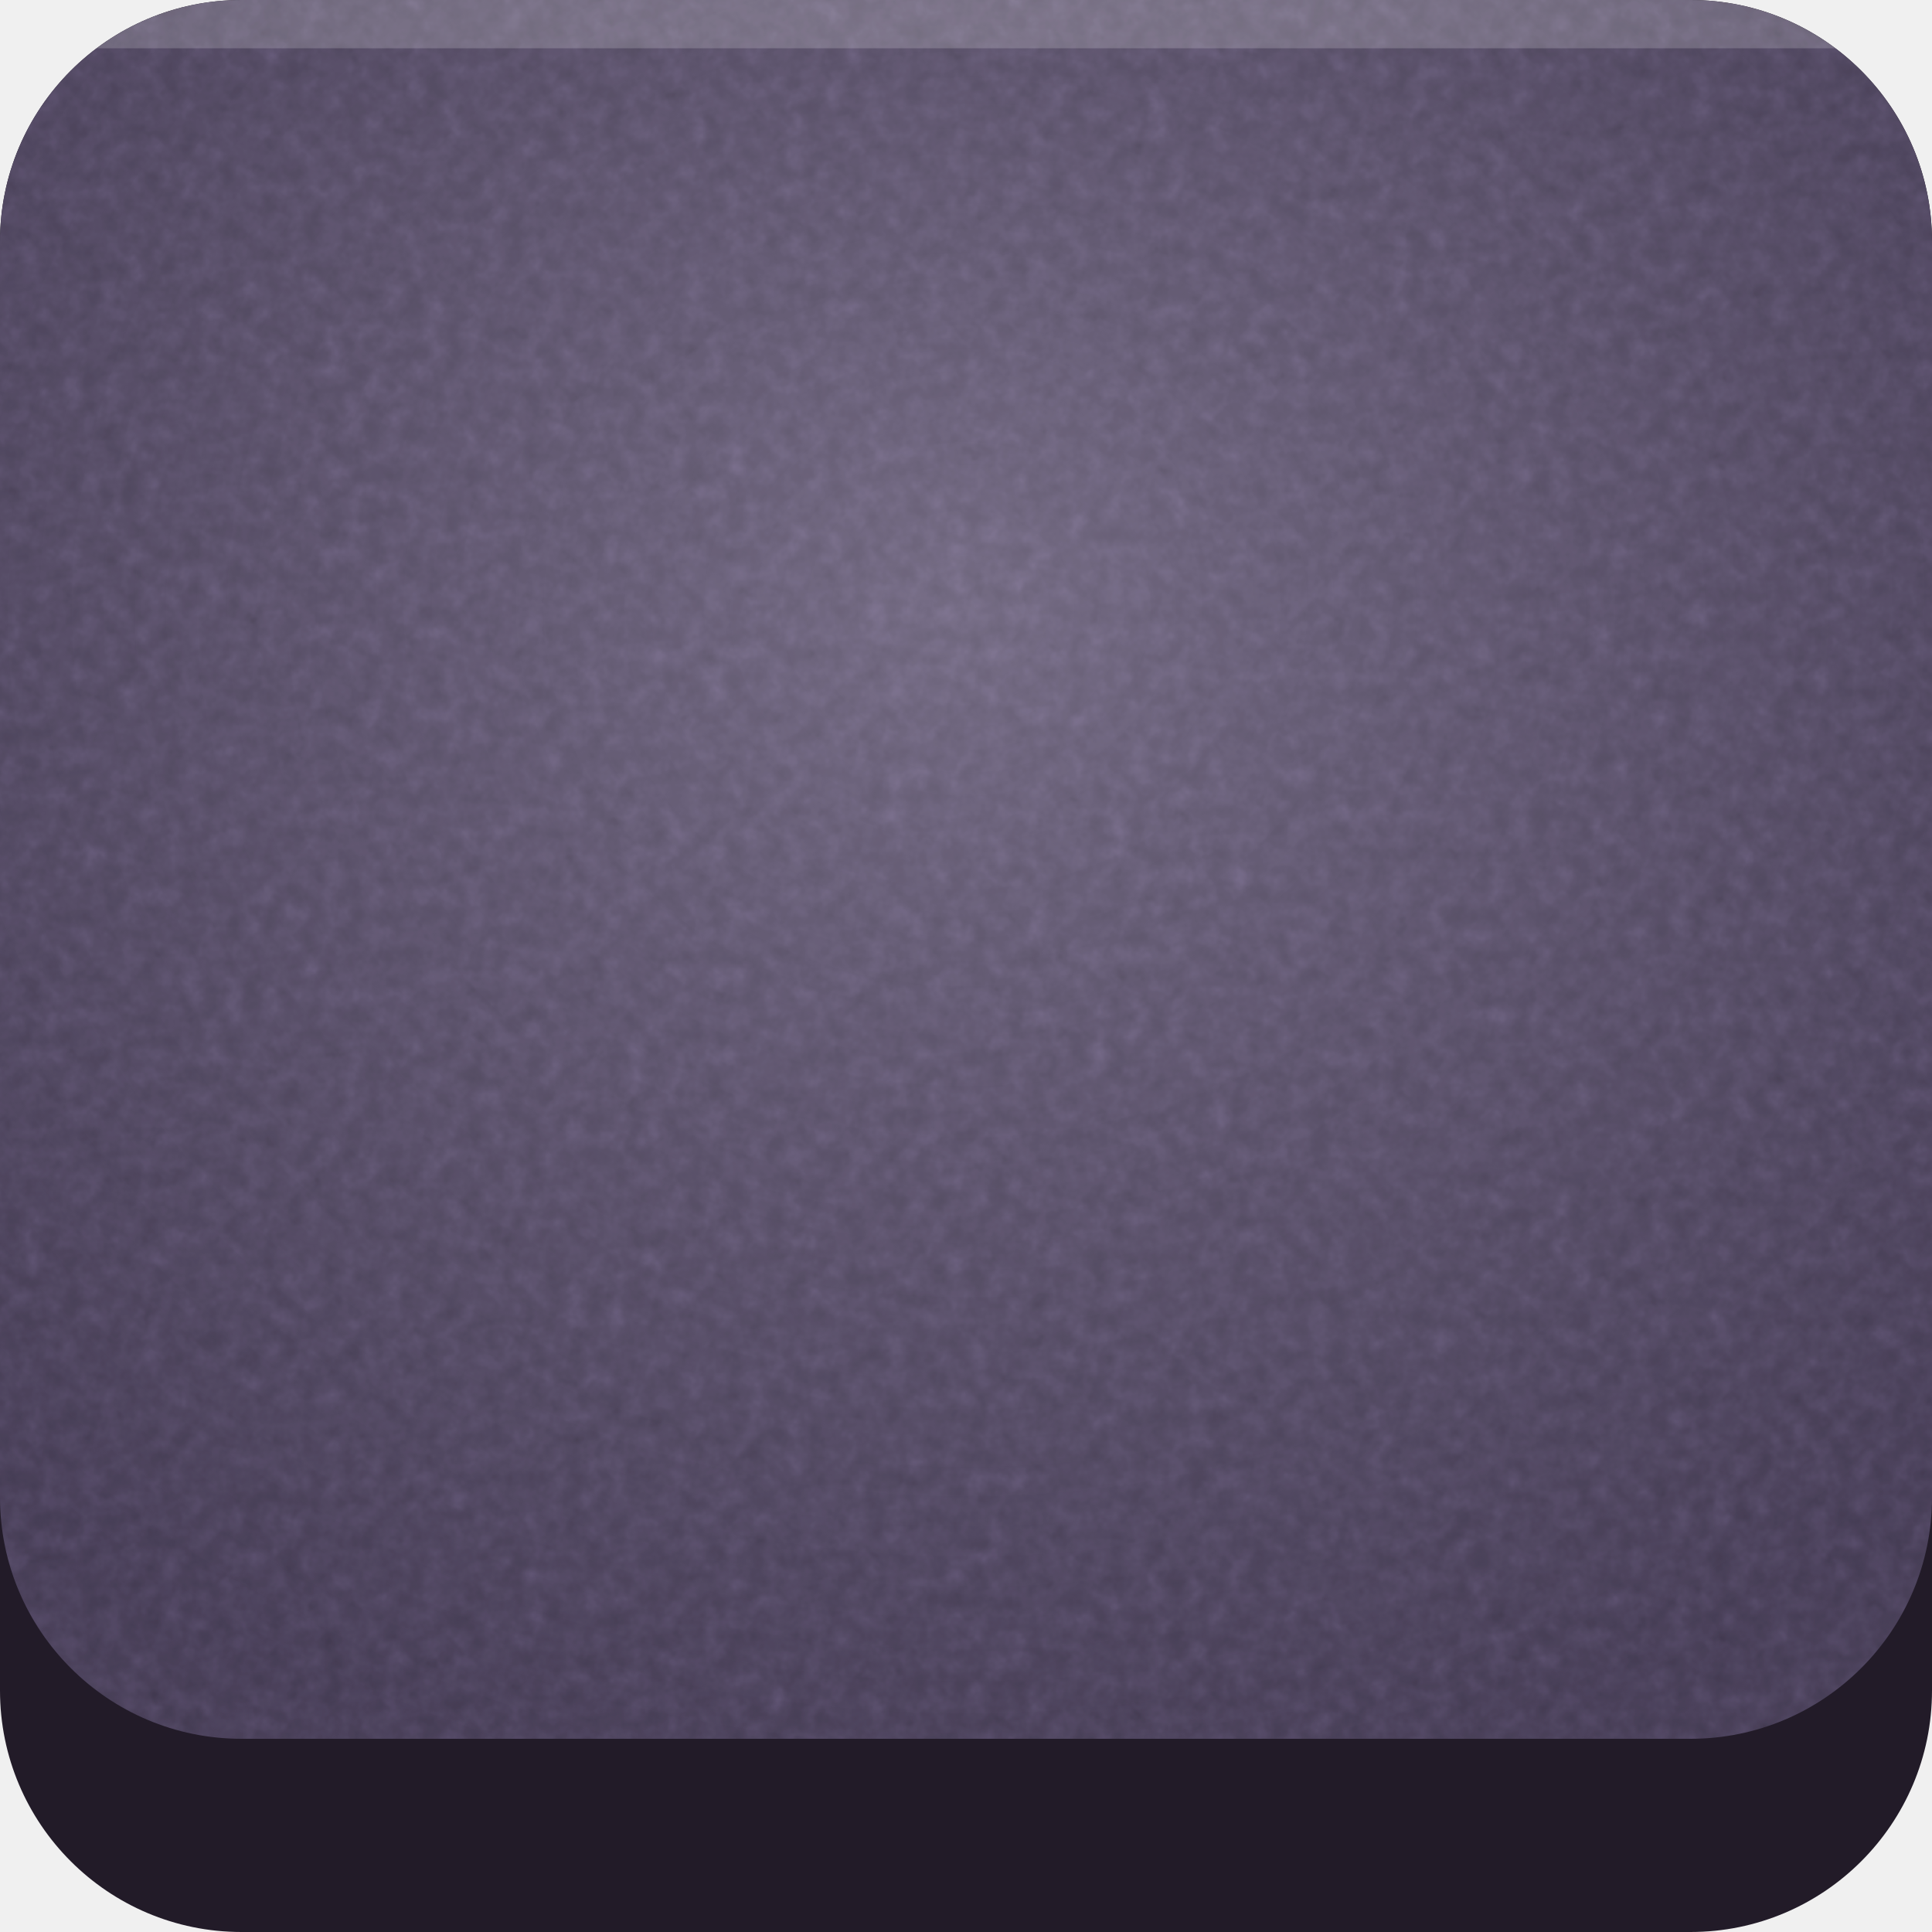
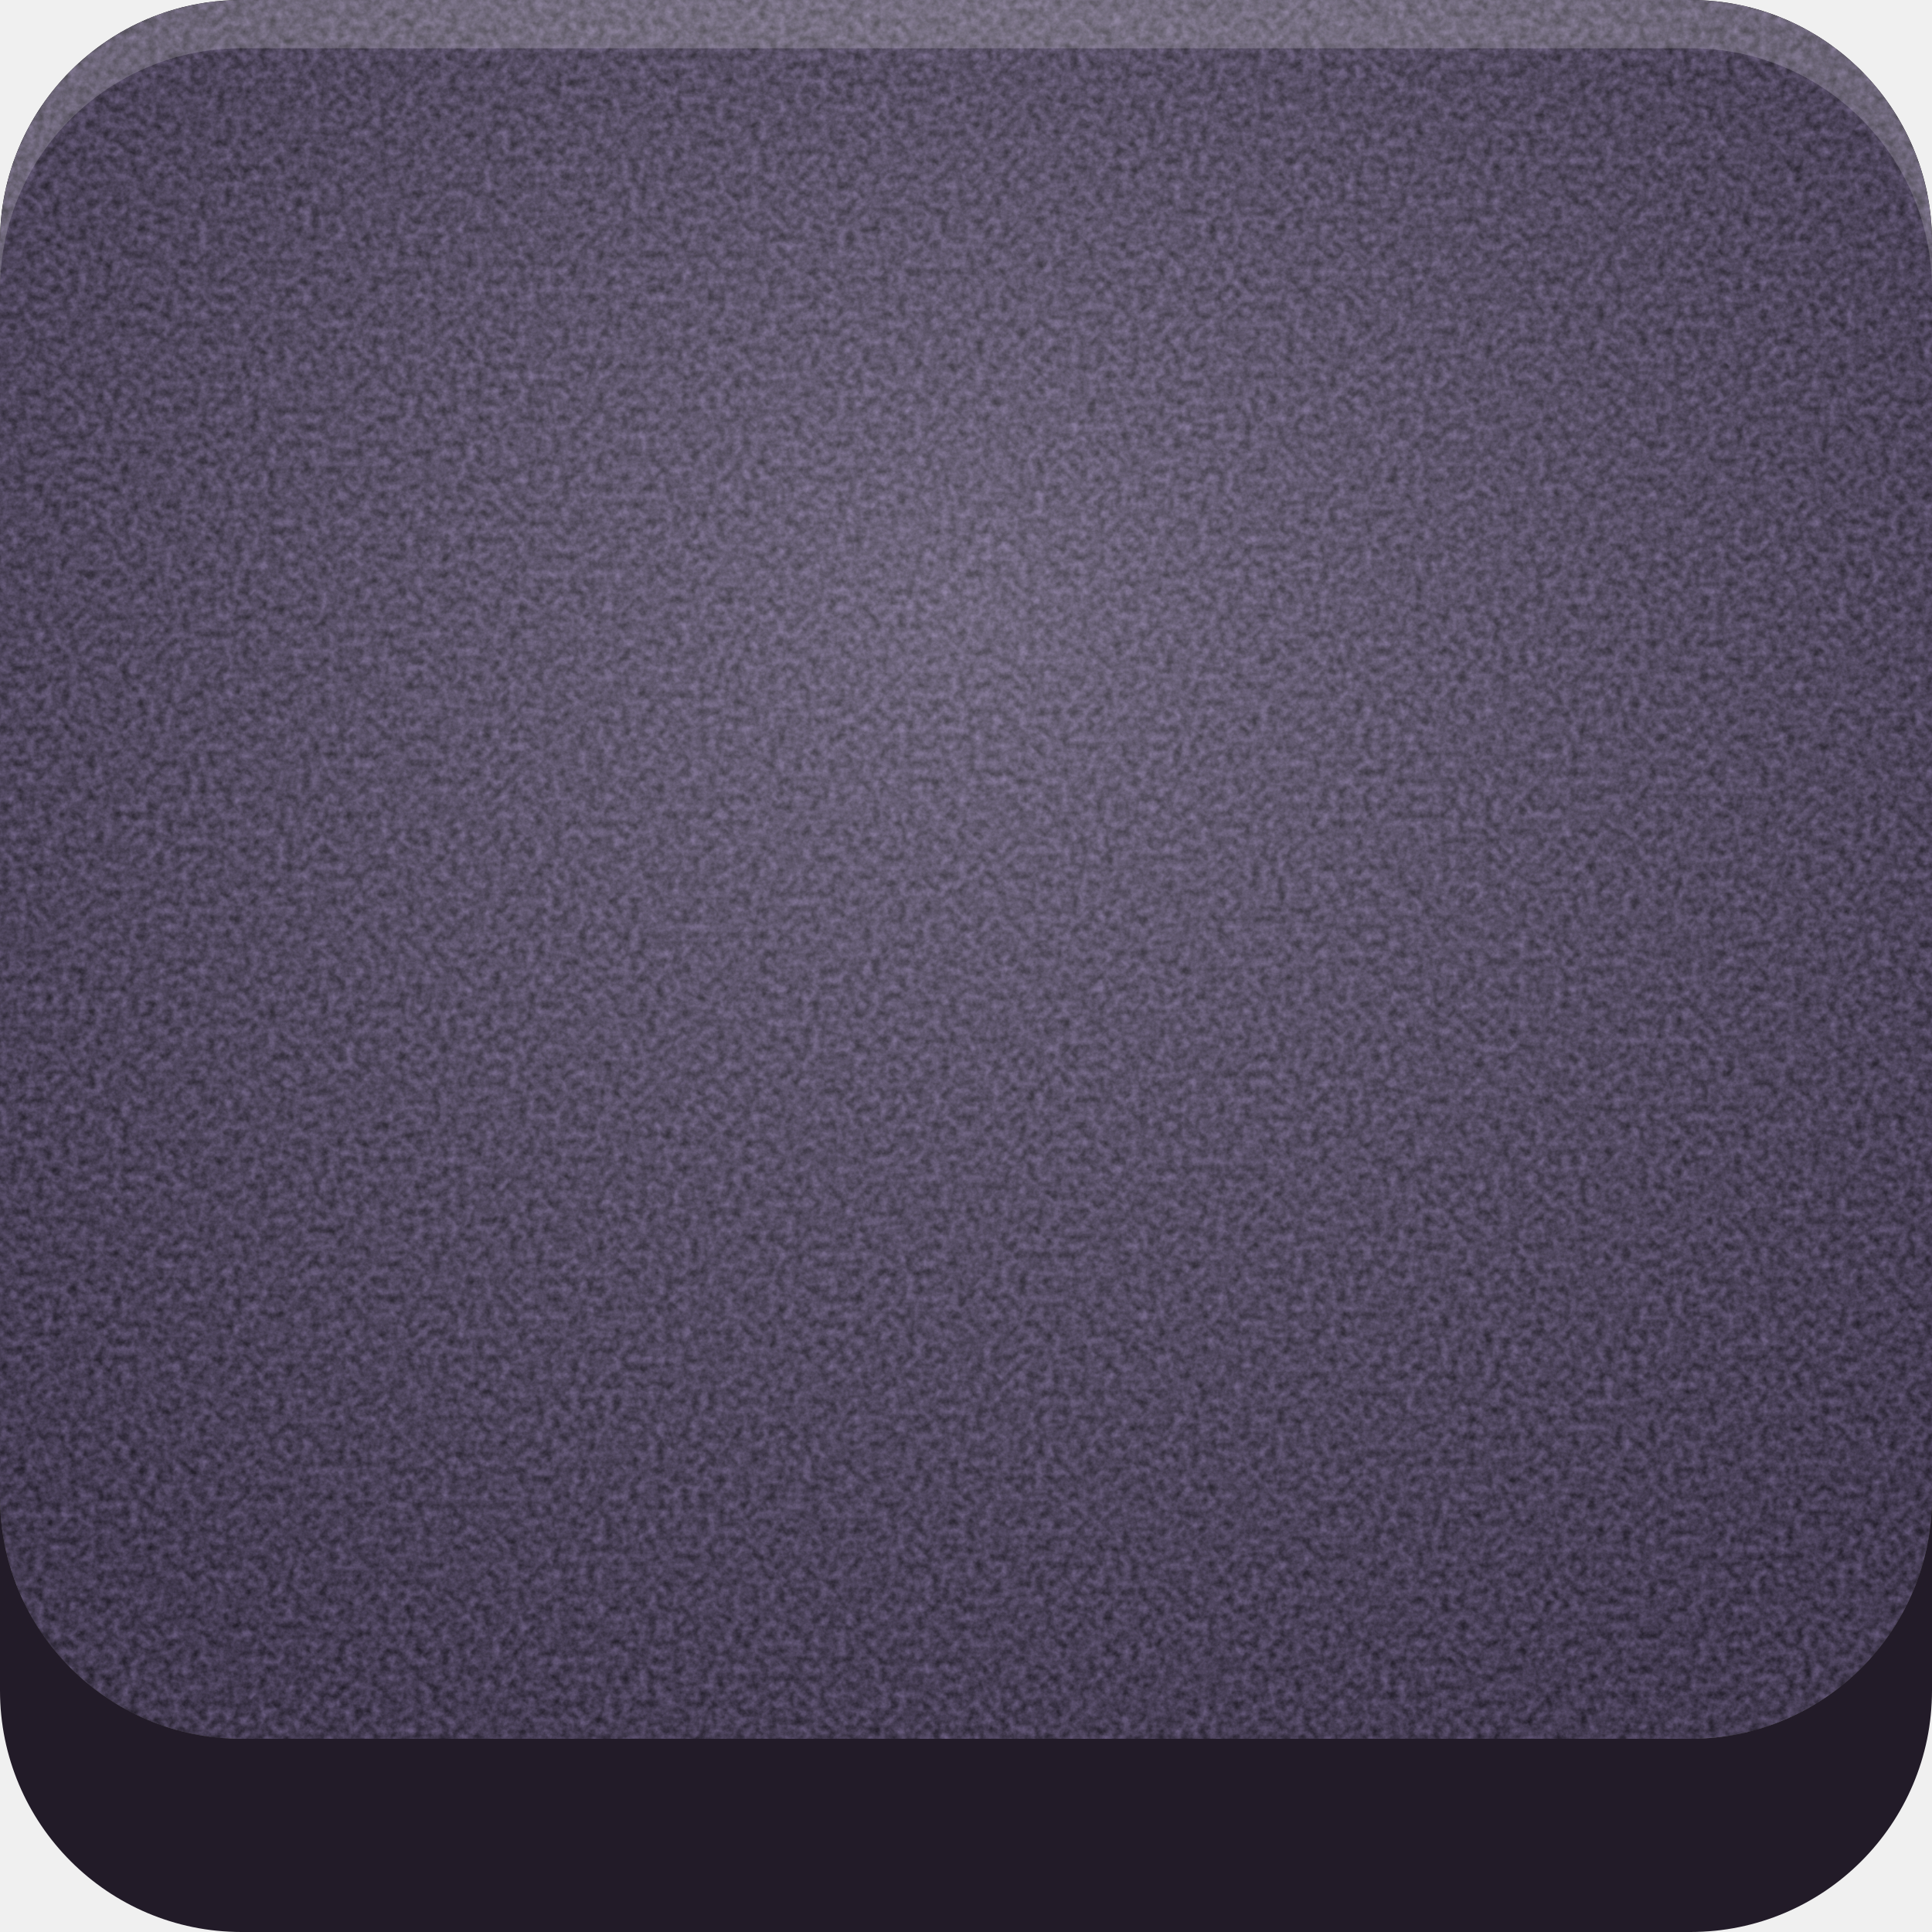
<svg xmlns="http://www.w3.org/2000/svg" width="160" height="160" viewBox="0 0 160 160">
  <defs>
    <clipPath id="face">
-       <rect x="0" y="0" width="160" height="144" rx="20" />
+       <path d="M20,0H140A20,20 0 0 1 160,20V124A20,20 0 0 1 140,144H20A20,20 0 0 1 0,124V20A20,20 0 0 1 20,0Z" />
    </clipPath>
-     <filter id="grain" x="0" y="0" width="100%" height="100%" filterUnits="userSpaceOnUse" filterRes="160">
-       <feTurbulence type="fractalNoise" baseFrequency="0.6" numOctaves="3" seed="4" />
+     <filter id="grain" x="0" y="0" width="100%" height="100%" color-interpolation-filters="sRGB">
+       <feTurbulence type="fractalNoise" baseFrequency="1.4" numOctaves="4" seed="4" stitchTiles="stitch" />
      <feColorMatrix type="saturate" values="0" />
+       <feComponentTransfer>
+         <feFuncR type="linear" slope="1.6" intercept="-0.3" />
+         <feFuncG type="linear" slope="1.6" intercept="-0.3" />
+         <feFuncB type="linear" slope="1.6" intercept="-0.3" />
+         <feFuncA type="linear" slope="0" intercept="1" />
+       </feComponentTransfer>
    </filter>
    <filter id="blur">
      <feGaussianBlur stdDeviation="9" />
    </filter>
    <radialGradient id="rad" cx="50%" cy="35%" r="70%">
      <stop offset="0" stop-color="#fff" stop-opacity=".18" />
      <stop offset="1" stop-color="#000" stop-opacity=".14" />
    </radialGradient>
    <linearGradient id="lin" x1="0" y1="0" x2="0" y2="1">
      <stop offset="0" stop-color="#fff" stop-opacity=".18" />
      <stop offset=".55" stop-color="#fff" stop-opacity="0" />
    </linearGradient>
    <pattern id="stripes" width="29" height="29" patternUnits="userSpaceOnUse" patternTransform="rotate(45)">
      <rect width="14.5" height="29" fill="#fff" fill-opacity=".14" />
    </pattern>
  </defs>
-   <rect x="0" y="0" width="160" height="160" rx="20" fill="#221b28" />
+   <path d="M20,0H140A20,20 0 0 1 160,20V140A20,20 0 0 1 140,160H20A20,20 0 0 1 0,140V20A20,20 0 0 1 20,0Z" fill="#221b28" />
  <g clip-path="url(#face)" style="isolation:isolate">
-     <rect x="0" y="0" width="160" height="144" fill="#4f4560" />
+     <path d="M20,0H140A20,20 0 0 1 160,20V124A20,20 0 0 1 140,144H20A20,20 0 0 1 0,124V20A20,20 0 0 1 20,0Z" fill="#4f4560" />
    <rect x="0" y="0" width="160" height="144" filter="url(#grain)" opacity="0.5" style="mix-blend-mode:overlay" />
    <rect x="0" y="0" width="160" height="144" fill="url(#rad)" />
-     <rect x="0" y="0" width="160" height="4" fill="#fff" fill-opacity=".18" />
+     <path d="M20,0H140A20,20 0 0 1 160,20V124A20,20 0 0 1 140,144H20A20,20 0 0 1 0,124V20A20,20 0 0 1 20,0Z M20,4H140A20,20 0 0 1 160,24V128A20,20 0 0 1 140,148H20A20,20 0 0 1 0,128V24A20,20 0 0 1 20,4Z" fill-rule="evenodd" fill="#fff" fill-opacity=".18" />
  </g>
</svg>
